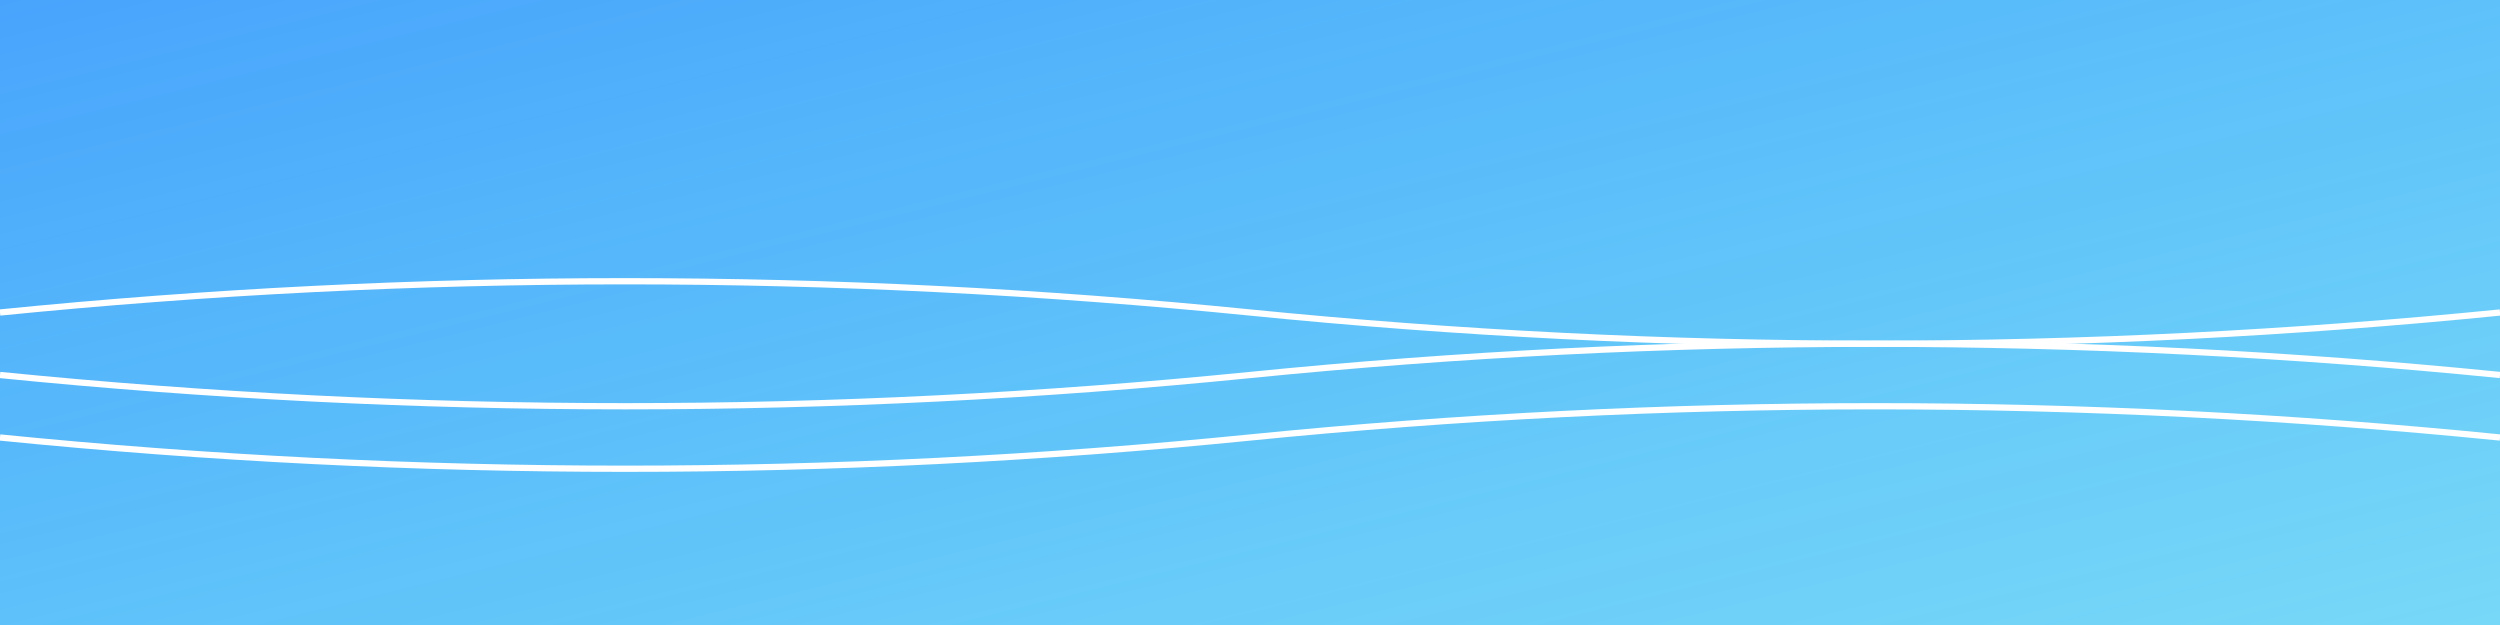
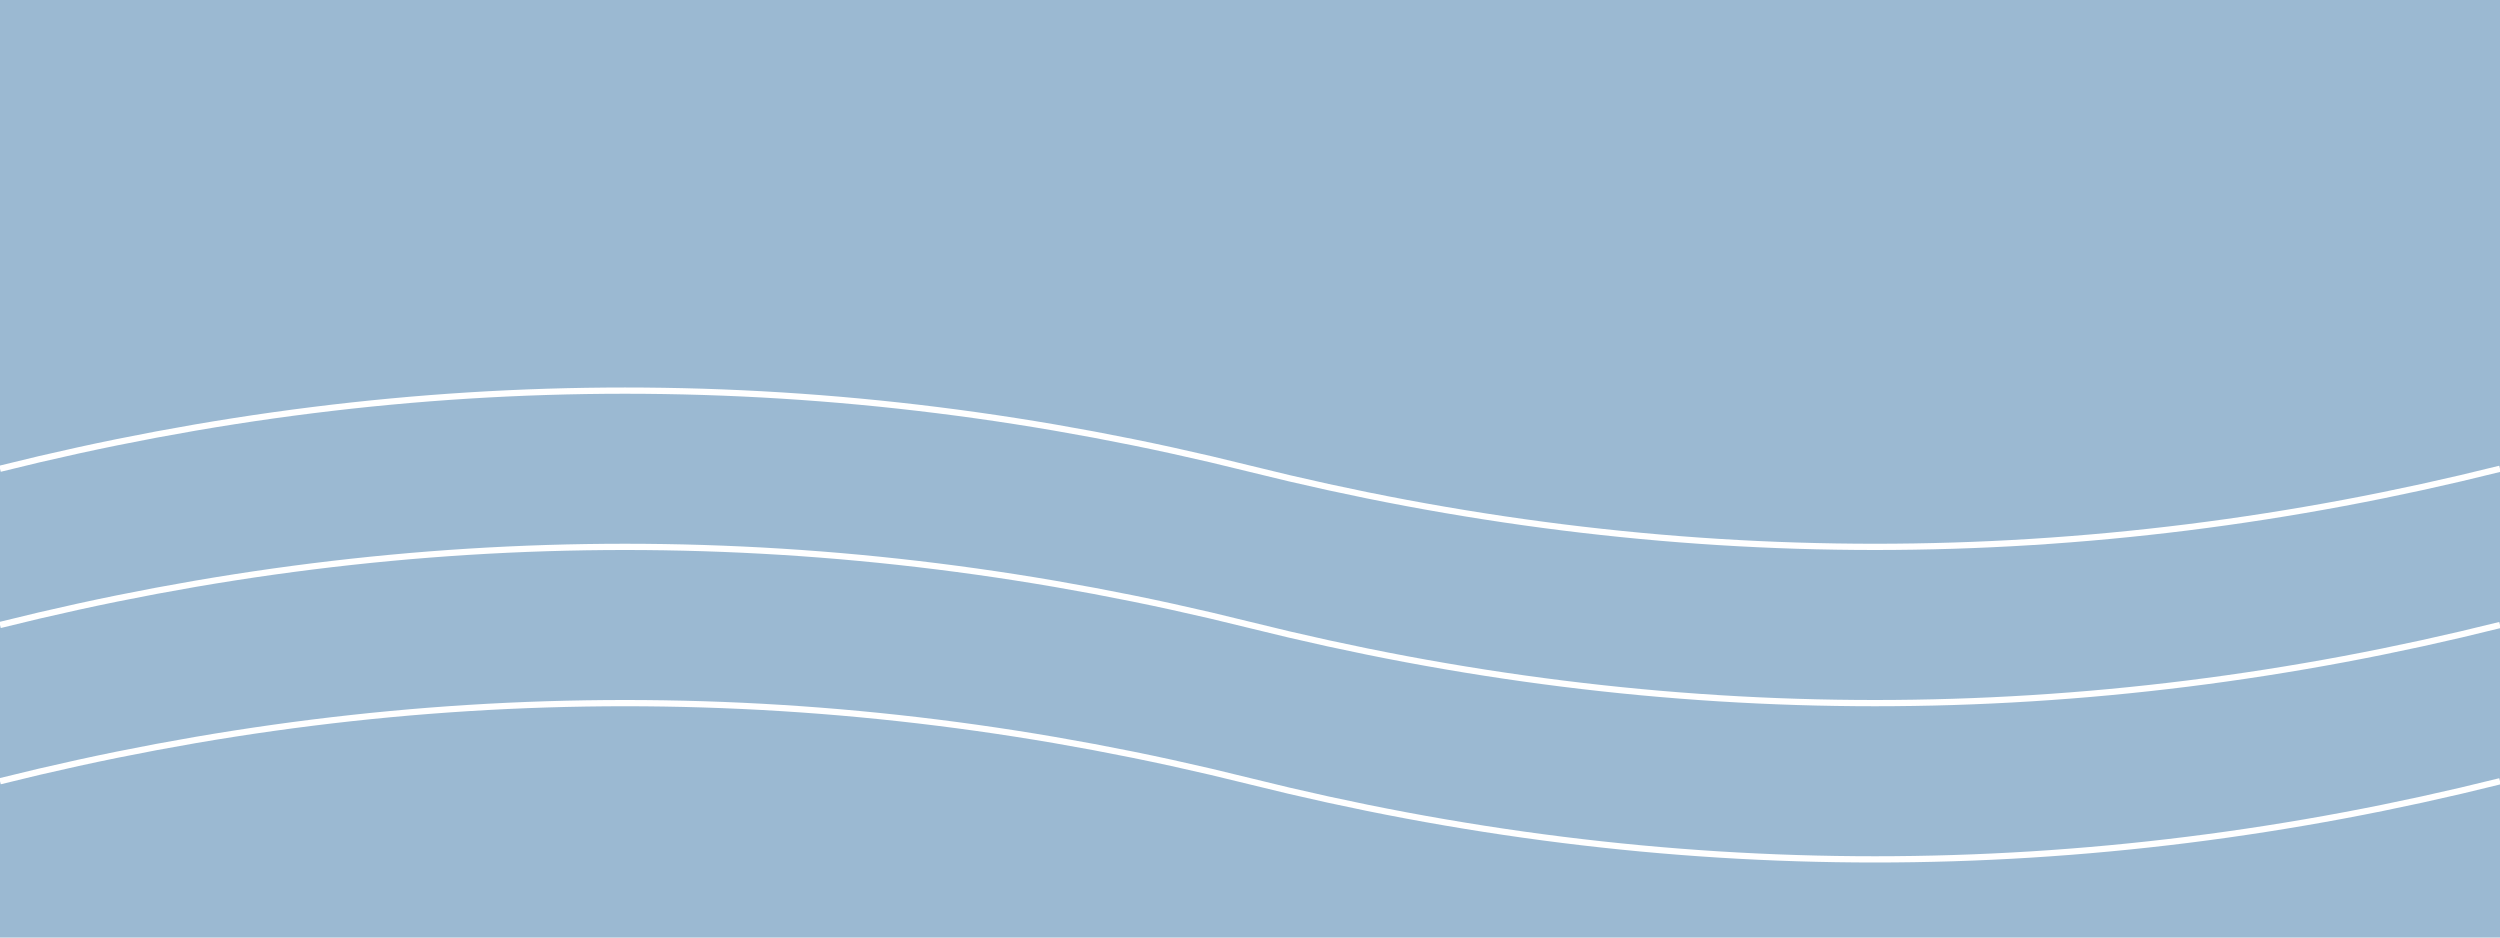
- <svg xmlns="http://www.w3.org/2000/svg" width="800" height="200">
-   <defs>
-     <linearGradient id="waterGradient" x1="0%" y1="0%" x2="100%" y2="100%">
-       <stop offset="0%" style="stop-color:#1E90FF;stop-opacity:0.8" />
-       <stop offset="100%" style="stop-color:#00BFFF;stop-opacity:0.5" />
-     </linearGradient>
-   </defs>
-   <rect width="100%" height="100%" fill="url(#waterGradient)" />
-   <path d="M0,100 Q200,80 400,100 T800,100" stroke="#FFFFFF" stroke-width="2" fill="none" />
-   <path d="M0,120 Q200,140 400,120 T800,120" stroke="#FFFFFF" stroke-width="2" fill="none" />
-   <path d="M0,140 Q200,160 400,140 T800,140" stroke="#FFFFFF" stroke-width="2" fill="none" />
+ <svg xmlns="http://www.w3.org/2000/svg" width="800" height="300" viewBox="0 0 800 300">
+   <rect width="800" height="300" fill="#4682B4" fill-opacity="0.5" />
+   <path d="M0,150 Q200,100 400,150 T800,150" stroke="#FFFFFF" stroke-width="2" fill="none" />
+   <path d="M0,200 Q200,150 400,200 T800,200" stroke="#FFFFFF" stroke-width="2" fill="none" />
+   <path d="M0,250 Q200,200 400,250 T800,250" stroke="#FFFFFF" stroke-width="2" fill="none" />
</svg>
